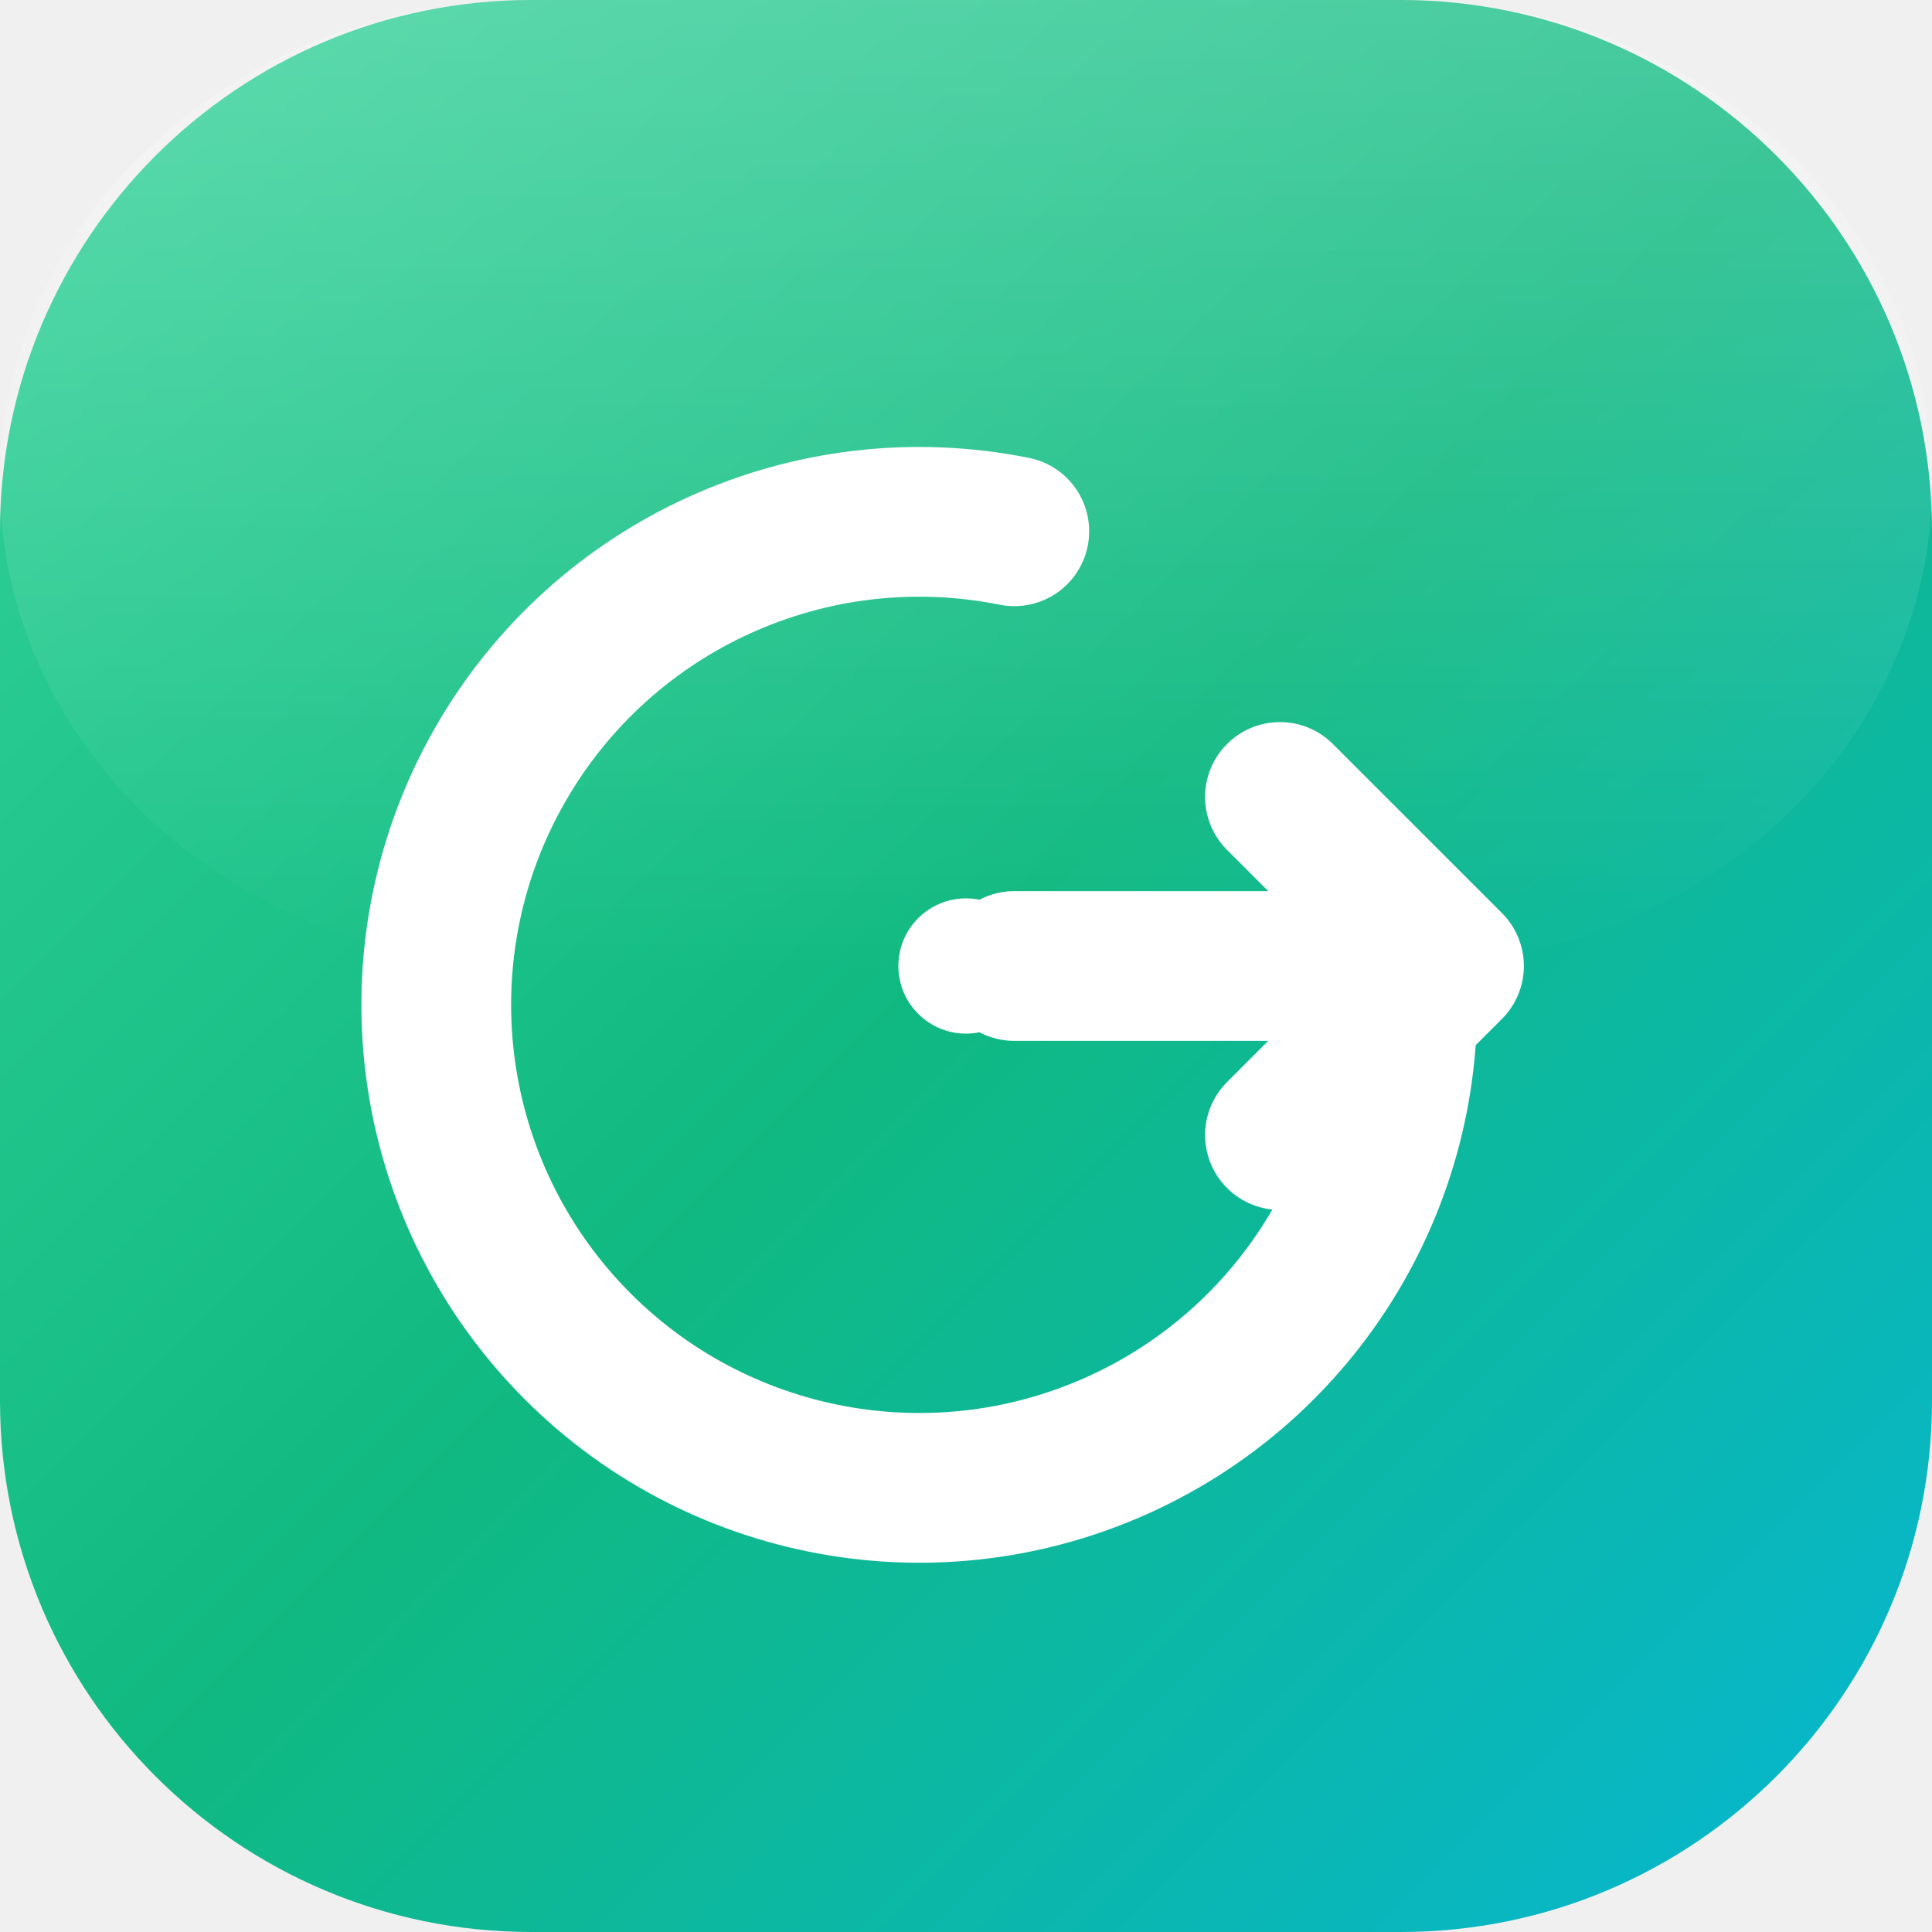
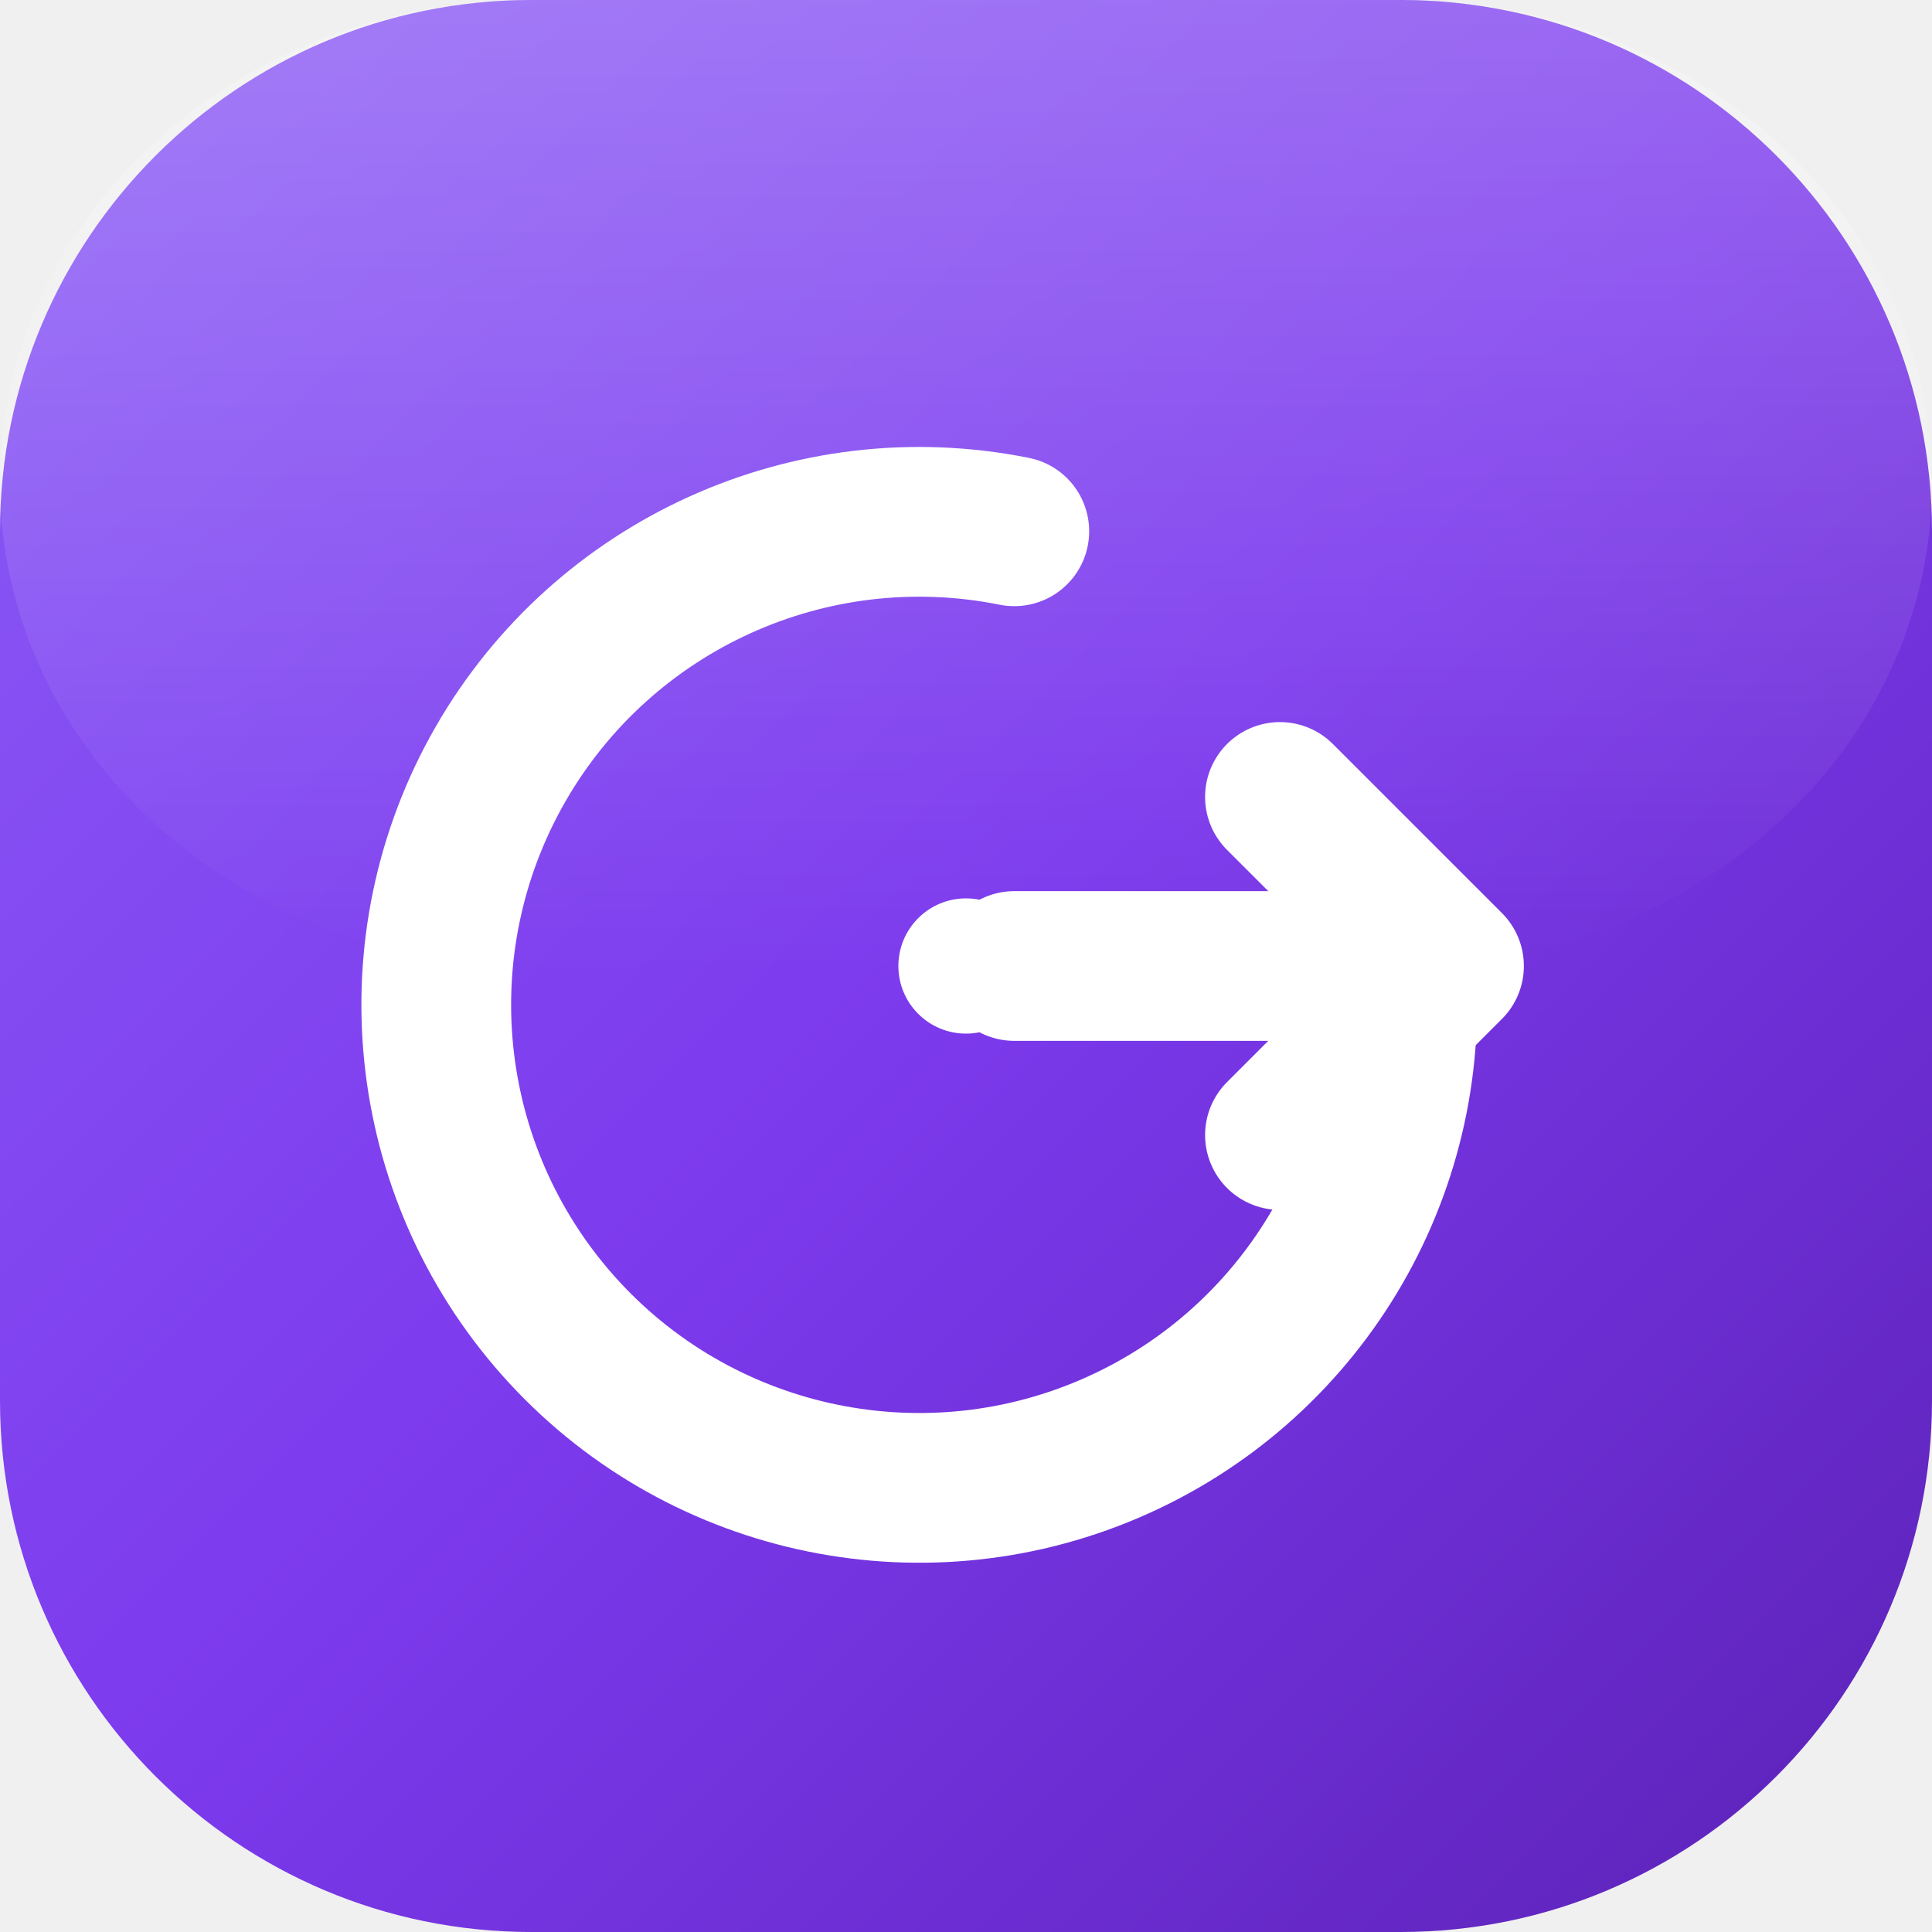
<svg xmlns="http://www.w3.org/2000/svg" width="32" height="32" viewBox="0 0 40 40" fill="none" role="img" aria-label="GaexPay">
  <defs>
    <linearGradient id="fav-bg" x1="0%" y1="0%" x2="100%" y2="100%">
-       <stop offset="0%" stop-color="#34d399" />
-       <stop offset="50%" stop-color="#10b981" />
-       <stop offset="100%" stop-color="#06b6d4" />
+       <stop offset="0%" stop-color="#8B5CF6" />
+       <stop offset="50%" stop-color="#7C3AED" />
+       <stop offset="100%" stop-color="#5B21B6" />
    </linearGradient>
    <linearGradient id="fav-sheen" x1="50%" y1="0%" x2="50%" y2="100%">
      <stop offset="0%" stop-color="#ffffff" stop-opacity="0.22" />
      <stop offset="100%" stop-color="#ffffff" stop-opacity="0" />
    </linearGradient>
  </defs>
  <rect width="40" height="40" rx="11" fill="url(#fav-bg)" />
  <rect width="40" height="20" rx="11" fill="url(#fav-sheen)" />
  <g stroke="#ffffff" stroke-width="3.1" stroke-linecap="round" stroke-linejoin="round" fill="none">
    <path d="M 21 11 A 10 10 0 1 0 29 20" />
    <path d="M 29 20 L 21 20" />
    <path d="M 26.5 16.5 L 30 20 L 26.5 23.5" />
  </g>
  <circle cx="20" cy="20" r="1.4" fill="#ffffff" />
</svg>
